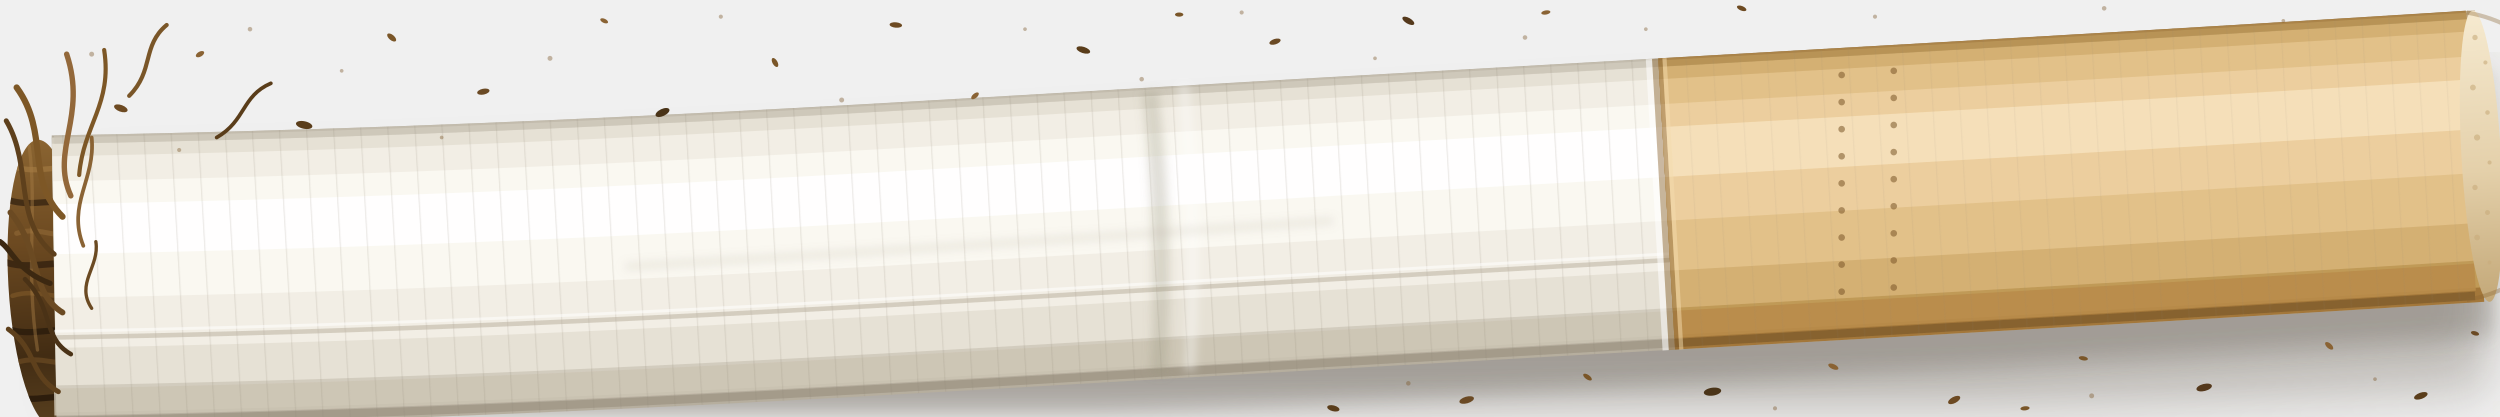
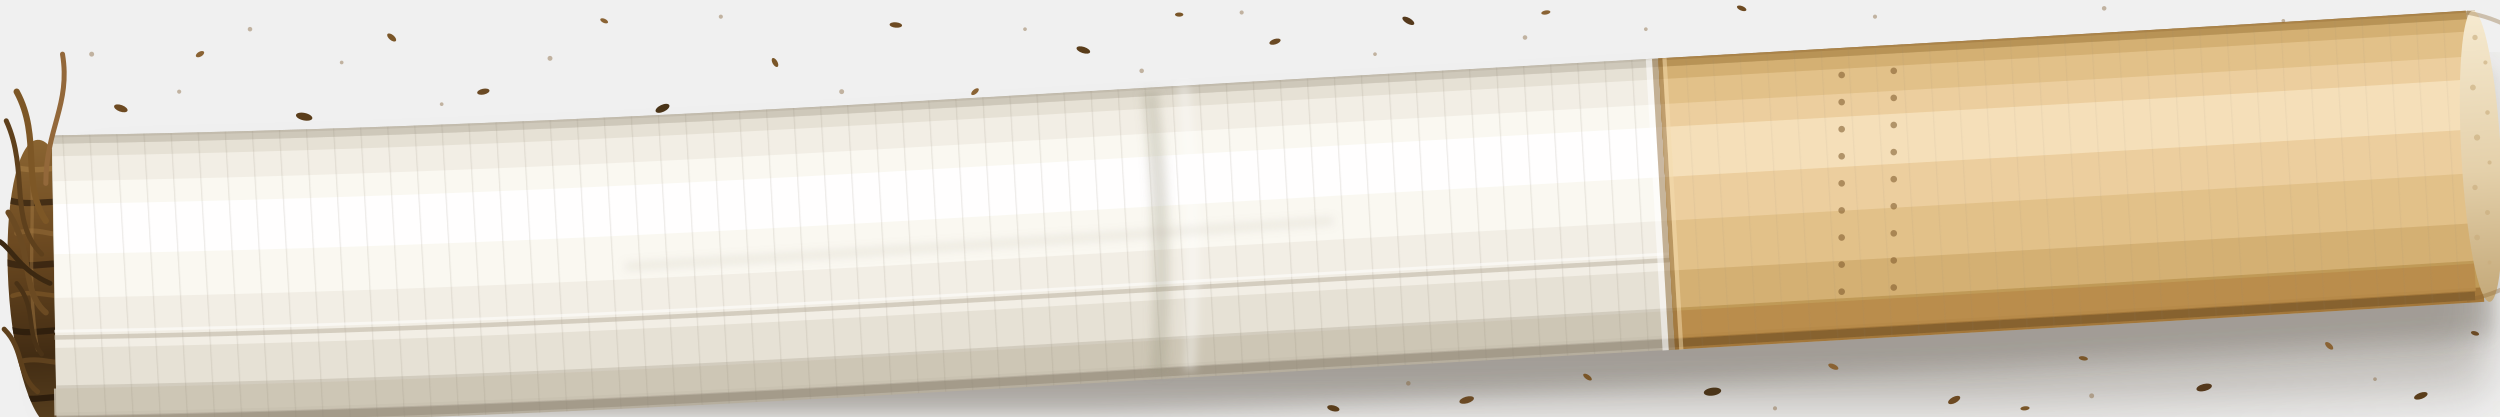
<svg xmlns="http://www.w3.org/2000/svg" xmlns:xlink="http://www.w3.org/1999/xlink" viewBox="0 0 1200 200" width="1200" height="200">
  <defs>
    <path id="rod" d="M 26 135 C 260 131 430 119 640 107 C 850 95 1030 85 1188 75" />
    <filter id="soft" x="-10%" y="-140%" width="120%" height="380%">
      <feGaussianBlur stdDeviation="15" />
    </filter>
    <filter id="soft2" x="-8%" y="-100%" width="116%" height="300%">
      <feGaussianBlur stdDeviation="5" />
    </filter>
    <filter id="soft3" x="-40%" y="-40%" width="180%" height="180%">
      <feGaussianBlur stdDeviation="2.2" />
    </filter>
    <pattern id="verge" width="13" height="26" patternUnits="userSpaceOnUse" patternTransform="rotate(-3.3)">
      <line x1="0" y1="0" x2="0" y2="26" stroke="#8d8574" stroke-width="1.3" opacity="0.26" />
    </pattern>
    <linearGradient id="tob" x1="0" y1="0" x2="0" y2="1">
      <stop offset="0" stop-color="#8a6431" />
      <stop offset="0.35" stop-color="#6d4a21" />
      <stop offset="0.75" stop-color="#422c13" />
      <stop offset="1" stop-color="#59401f" />
    </linearGradient>
    <linearGradient id="face" x1="0" y1="0" x2="0" y2="1">
      <stop offset="0" stop-color="#f6ead0" />
      <stop offset="0.55" stop-color="#e4d0aa" />
      <stop offset="1" stop-color="#c3a878" />
    </linearGradient>
    <clipPath id="filterClip">
      <rect x="800" y="-140" width="460" height="480" transform="rotate(-3.3 800 98)" />
    </clipPath>
    <clipPath id="tobClip">
      <ellipse cx="22" cy="136" rx="18" ry="69" transform="rotate(-3.3 22 136)" />
    </clipPath>
    <clipPath id="faceClip">
      <ellipse cx="1191" cy="75" rx="9.5" ry="70" transform="rotate(-3.3 1191 75)" />
    </clipPath>
  </defs>
  <g filter="url(#soft)" opacity="0.32">
    <use href="#rod" xlink:href="#rod" transform="translate(16,34)" fill="none" stroke="#463b2b" stroke-width="150" />
  </g>
  <g filter="url(#soft2)" opacity="0.2">
    <use href="#rod" xlink:href="#rod" transform="translate(6,17)" fill="none" stroke="#3a3126" stroke-width="138" />
  </g>
  <ellipse cx="22" cy="136" rx="18" ry="69" transform="rotate(-3.3 22 136)" fill="url(#tob)" />
  <g clip-path="url(#tobClip)" fill="none" stroke-linecap="round">
    <path d="M 6 80 C 20 84 28 78 40 82" stroke="#9c743d" stroke-width="2.6" opacity="0.8" />
    <path d="M 4 96 C 16 100 26 94 38 99" stroke="#3b2712" stroke-width="3" opacity="0.85" />
    <path d="M 8 112 C 20 108 28 116 40 112" stroke="#8a6331" stroke-width="2.4" opacity="0.75" />
    <path d="M 3 126 C 16 130 26 124 38 128" stroke="#33210f" stroke-width="3.2" opacity="0.8" />
    <path d="M 6 142 C 18 138 28 145 40 141" stroke="#7a5527" stroke-width="2.2" opacity="0.7" />
    <path d="M 4 158 C 16 162 26 156 38 160" stroke="#2c1c0c" stroke-width="3" opacity="0.85" />
    <path d="M 8 174 C 20 170 28 177 40 173" stroke="#6b4a22" stroke-width="2.4" opacity="0.7" />
    <path d="M 5 190 C 18 194 26 188 38 192" stroke="#241609" stroke-width="3" opacity="0.8" />
    <path d="M 14 70 C 18 100 12 130 18 168" stroke="#a67c44" stroke-width="1.6" opacity="0.45" />
    <path d="M 28 74 C 32 106 24 140 30 180" stroke="#2b1c0c" stroke-width="1.6" opacity="0.5" />
  </g>
  <g fill="none">
    <use href="#rod" xlink:href="#rod" stroke="#b6ae9e" stroke-width="140" />
    <use href="#rod" xlink:href="#rod" transform="translate(0,-3)" stroke="#d2ccbe" stroke-width="132" />
    <use href="#rod" xlink:href="#rod" transform="translate(0,-8)" stroke="#e6e1d5" stroke-width="116" />
    <use href="#rod" xlink:href="#rod" transform="translate(0,-14)" stroke="#f2eee5" stroke-width="92" />
    <use href="#rod" xlink:href="#rod" transform="translate(0,-20)" stroke="#faf8f1" stroke-width="56" />
    <use href="#rod" xlink:href="#rod" transform="translate(0,-25)" stroke="#ffffff" stroke-width="24" opacity="0.9" />
    <use href="#rod" xlink:href="#rod" transform="translate(0,58)" stroke="#cdc5b4" stroke-width="13" opacity="0.85" />
    <use href="#rod" xlink:href="#rod" transform="translate(0,67)" stroke="#9c9382" stroke-width="4" opacity="0.7" />
    <use href="#rod" xlink:href="#rod" transform="translate(0,-68)" stroke="#cbc5b8" stroke-width="4" opacity="0.6" />
    <use href="#rod" xlink:href="#rod" stroke="url(#verge)" stroke-width="140" opacity="0.55" />
    <use href="#rod" xlink:href="#rod" transform="translate(0,27)" stroke="#b5ac99" stroke-width="2.2" opacity="0.5" />
    <use href="#rod" xlink:href="#rod" transform="translate(0,24)" stroke="#ffffff" stroke-width="1.4" opacity="0.5" />
  </g>
  <g fill="none" filter="url(#soft3)">
    <path d="M 552 44 Q 560 112 556 180" stroke="#9a9280" stroke-width="8" opacity="0.3" />
    <path d="M 568 40 Q 575 110 571 178" stroke="#ffffff" stroke-width="5" opacity="0.42" />
    <path d="M 300 128 Q 470 118 640 106" stroke="#a8a08e" stroke-width="3" opacity="0.22" />
  </g>
  <g clip-path="url(#filterClip)" fill="none">
    <use href="#rod" xlink:href="#rod" stroke="#a3773a" stroke-width="140" />
    <use href="#rod" xlink:href="#rod" transform="translate(0,-3)" stroke="#c09a57" stroke-width="132" />
    <use href="#rod" xlink:href="#rod" transform="translate(0,-8)" stroke="#d4b073" stroke-width="116" />
    <use href="#rod" xlink:href="#rod" transform="translate(0,-14)" stroke="#e2c189" stroke-width="92" />
    <use href="#rod" xlink:href="#rod" transform="translate(0,-20)" stroke="#ecce9e" stroke-width="56" />
    <use href="#rod" xlink:href="#rod" transform="translate(0,-25)" stroke="#f7e2bd" stroke-width="24" opacity="0.85" />
    <use href="#rod" xlink:href="#rod" transform="translate(0,58)" stroke="#b98c4a" stroke-width="13" opacity="0.9" />
    <use href="#rod" xlink:href="#rod" transform="translate(0,67)" stroke="#7f5c2c" stroke-width="4" opacity="0.8" />
    <use href="#rod" xlink:href="#rod" transform="translate(0,-68)" stroke="#b08e56" stroke-width="4" opacity="0.55" />
    <use href="#rod" xlink:href="#rod" stroke="url(#verge)" stroke-width="140" opacity="0.28" />
    <g fill="#7a5528" stroke="none" opacity="0.55">
      <circle cx="884" cy="36" r="1.6" />
      <circle cx="884" cy="49" r="1.6" />
      <circle cx="884" cy="62" r="1.6" />
      <circle cx="884" cy="75" r="1.6" />
      <circle cx="884" cy="88" r="1.6" />
      <circle cx="884" cy="101" r="1.6" />
      <circle cx="884" cy="114" r="1.6" />
      <circle cx="884" cy="127" r="1.6" />
      <circle cx="884" cy="140" r="1.6" />
      <circle cx="909" cy="34" r="1.6" />
      <circle cx="909" cy="47" r="1.6" />
      <circle cx="909" cy="60" r="1.6" />
      <circle cx="909" cy="73" r="1.6" />
      <circle cx="909" cy="86" r="1.6" />
      <circle cx="909" cy="99" r="1.6" />
      <circle cx="909" cy="112" r="1.6" />
      <circle cx="909" cy="125" r="1.6" />
      <circle cx="909" cy="138" r="1.6" />
    </g>
  </g>
  <g transform="rotate(-3.3 800 98)">
    <rect x="794" y="28" width="3" height="140" fill="#ffffff" opacity="0.55" />
    <rect x="797" y="28" width="5" height="140" fill="#8a6430" opacity="0.45" />
    <rect x="802" y="28" width="2" height="140" fill="#f4dcae" opacity="0.5" />
  </g>
  <ellipse cx="1191" cy="75" rx="9.5" ry="70" transform="rotate(-3.3 1191 75)" fill="url(#face)" />
  <g clip-path="url(#faceClip)" fill="#c8ac7c" opacity="0.6">
    <circle cx="1188" cy="18" r="1.3" />
    <circle cx="1193" cy="30" r="1" />
    <circle cx="1187" cy="42" r="1.4" />
    <circle cx="1194" cy="54" r="1.1" />
    <circle cx="1189" cy="66" r="1.5" />
    <circle cx="1195" cy="78" r="1" />
    <circle cx="1188" cy="90" r="1.3" />
    <circle cx="1194" cy="102" r="1.2" />
    <circle cx="1189" cy="114" r="1.4" />
    <circle cx="1195" cy="126" r="1" />
    <circle cx="1188" cy="138" r="1.3" />
  </g>
  <path d="M 1184 6 A 70 70 0 0 1 1184 144" fill="none" stroke="#8a6430" stroke-width="2" opacity="0.35" />
  <g fill="none" stroke-linecap="round">
-     <path d="M 30 104 C 12 86 24 64 8 42" stroke="#7d5726" stroke-width="3" />
-     <path d="M 26 122 C 6 106 16 80 3 58" stroke="#5e401c" stroke-width="2.4" />
-     <path d="M 34 94 C 24 72 42 56 32 26" stroke="#93683a" stroke-width="2.6" />
-     <path d="M 30 150 C 14 140 20 120 5 102" stroke="#6b4a22" stroke-width="2.8" />
-     <path d="M 34 170 C 20 162 26 148 12 134" stroke="#4a3216" stroke-width="2.2" />
-     <path d="M 38 84 C 40 60 54 50 50 24" stroke="#7d5726" stroke-width="2" />
-     <path d="M 28 188 C 14 180 18 168 4 158" stroke="#5e401c" stroke-width="2.4" />
-     <path d="M 40 118 C 32 98 46 86 44 66" stroke="#8a6334" stroke-width="1.8" />
-     <path d="M 24 136 C 8 130 6 120 0 116" stroke="#3c2811" stroke-width="2.6" />
-     <path d="M 44 148 C 36 136 48 128 46 116" stroke="#6b4a22" stroke-width="1.6" />
-     <path d="M 62 46 C 74 34 68 22 80 12" stroke="#7a5628" stroke-width="2" />
-     <path d="M 104 66 C 118 58 116 46 130 40" stroke="#5a3d1a" stroke-width="1.8" />
+     <path d="M 22 106 C 10 88 20 66 8 44" stroke="#7d5726" stroke-width="3" />
+     <path d="M 20 122 C 4 106 14 82 3 58" stroke="#5e401c" stroke-width="2.4" />
+     <path d="M 22 88 C 22 62 34 50 30 26" stroke="#93683a" stroke-width="2.4" />
+     <path d="M 22 150 C 10 140 16 120 4 102" stroke="#6b4a22" stroke-width="2.8" />
+     <path d="M 20 170 C 12 160 18 148 8 136" stroke="#4a3216" stroke-width="2.2" />
+     <path d="M 18 188 C 8 180 12 168 2 158" stroke="#5e401c" stroke-width="2.4" />
+     <path d="M 24 136 C 10 130 6 120 0 116" stroke="#3c2811" stroke-width="2.4" />
  </g>
  <g stroke="none">
    <ellipse cx="58" cy="52" rx="3.4" ry="1.6" transform="rotate(20 58 52)" fill="#6d4a22" />
    <ellipse cx="96" cy="26" rx="2.2" ry="1.2" transform="rotate(-30 96 26)" fill="#8a6334" />
-     <ellipse cx="146" cy="60" rx="4" ry="1.8" transform="rotate(12 146 60)" fill="#5a3d1a" />
+     <ellipse cx="146" cy="56" rx="4" ry="1.8" transform="rotate(12 146 56)" fill="#5a3d1a" />
    <ellipse cx="188" cy="18" rx="2.6" ry="1.3" transform="rotate(40 188 18)" fill="#7a5628" />
    <ellipse cx="232" cy="44" rx="3" ry="1.4" transform="rotate(-12 232 44)" fill="#6b4a24" />
    <ellipse cx="290" cy="10" rx="2" ry="1" transform="rotate(25 290 10)" fill="#8a6334" />
-     <ellipse cx="318" cy="54" rx="3.6" ry="1.7" transform="rotate(-25 318 54)" fill="#4a3418" />
+     <ellipse cx="318" cy="52" rx="3.6" ry="1.7" transform="rotate(-25 318 52)" fill="#4a3418" />
    <ellipse cx="372" cy="30" rx="2.4" ry="1.2" transform="rotate(60 372 30)" fill="#7a5628" />
    <ellipse cx="430" cy="12" rx="3" ry="1.3" transform="rotate(5 430 12)" fill="#6d4a22" />
-     <ellipse cx="468" cy="46" rx="2.2" ry="1.1" transform="rotate(-40 468 46)" fill="#8a6334" />
+     <ellipse cx="468" cy="44" rx="2.2" ry="1.1" transform="rotate(-40 468 44)" fill="#8a6334" />
    <ellipse cx="520" cy="24" rx="3.4" ry="1.5" transform="rotate(18 520 24)" fill="#5a3d1a" />
    <ellipse cx="566" cy="7" rx="2" ry="1" fill="#7a5628" />
    <ellipse cx="612" cy="20" rx="2.8" ry="1.3" transform="rotate(-18 612 20)" fill="#6b4a24" />
    <ellipse cx="676" cy="10" rx="3.2" ry="1.4" transform="rotate(30 676 10)" fill="#55391c" />
    <ellipse cx="742" cy="6" rx="2.2" ry="1" transform="rotate(-10 742 6)" fill="#8a6334" />
    <ellipse cx="836" cy="4" rx="2.4" ry="1.1" transform="rotate(22 836 4)" fill="#6d4a22" />
    <ellipse cx="640" cy="196" rx="3" ry="1.4" transform="rotate(14 640 196)" fill="#5a3d1a" />
    <ellipse cx="704" cy="192" rx="3.6" ry="1.6" transform="rotate(-16 704 192)" fill="#6b4a24" />
    <ellipse cx="762" cy="181" rx="2.4" ry="1.1" transform="rotate(35 762 181)" fill="#7a5628" />
    <ellipse cx="822" cy="188" rx="4.2" ry="1.9" transform="rotate(-8 822 188)" fill="#4a3418" />
    <ellipse cx="880" cy="176" rx="2.6" ry="1.2" transform="rotate(24 880 176)" fill="#8a6334" />
    <ellipse cx="938" cy="192" rx="3.2" ry="1.5" transform="rotate(-28 938 192)" fill="#6d4a22" />
    <ellipse cx="1000" cy="172" rx="2.2" ry="1" transform="rotate(10 1000 172)" fill="#7a5628" />
    <ellipse cx="1058" cy="186" rx="3.8" ry="1.7" transform="rotate(-14 1058 186)" fill="#55391c" />
    <ellipse cx="1118" cy="166" rx="2.4" ry="1.2" transform="rotate(42 1118 166)" fill="#8a6334" />
    <ellipse cx="1162" cy="190" rx="3.4" ry="1.5" transform="rotate(-20 1162 190)" fill="#5a3d1a" />
    <ellipse cx="1188" cy="160" rx="2" ry="1" transform="rotate(16 1188 160)" fill="#6b4a24" />
    <ellipse cx="972" cy="196" rx="2.2" ry="1" transform="rotate(-6 972 196)" fill="#7a5628" />
    <g fill="#7a5628" opacity="0.4">
      <circle cx="120" cy="14" r="1.1" />
-       <circle cx="212" cy="66" r="0.9" />
+       <circle cx="212" cy="50" r="0.9" />
      <circle cx="264" cy="28" r="1.2" />
      <circle cx="346" cy="8" r="1" />
-       <circle cx="404" cy="48" r="1.2" />
+       <circle cx="404" cy="44" r="1.2" />
      <circle cx="492" cy="14" r="0.9" />
-       <circle cx="548" cy="38" r="1.1" />
+       <circle cx="548" cy="34" r="1.1" />
      <circle cx="596" cy="6" r="1" />
-       <circle cx="660" cy="28" r="0.9" />
+       <circle cx="660" cy="26" r="0.9" />
      <circle cx="732" cy="18" r="1.1" />
      <circle cx="790" cy="14" r="0.9" />
      <circle cx="900" cy="8" r="1" />
      <circle cx="1010" cy="4" r="1.1" />
      <circle cx="1096" cy="10" r="0.9" />
      <circle cx="676" cy="184" r="1.1" />
      <circle cx="852" cy="196" r="1" />
      <circle cx="1004" cy="190" r="1.2" />
      <circle cx="1140" cy="182" r="0.9" />
-       <circle cx="86" cy="72" r="1" />
+       <circle cx="86" cy="44" r="1" />
      <circle cx="44" cy="26" r="1.2" />
-       <circle cx="164" cy="34" r="0.9" />
+       <circle cx="164" cy="30" r="0.9" />
    </g>
  </g>
</svg>
